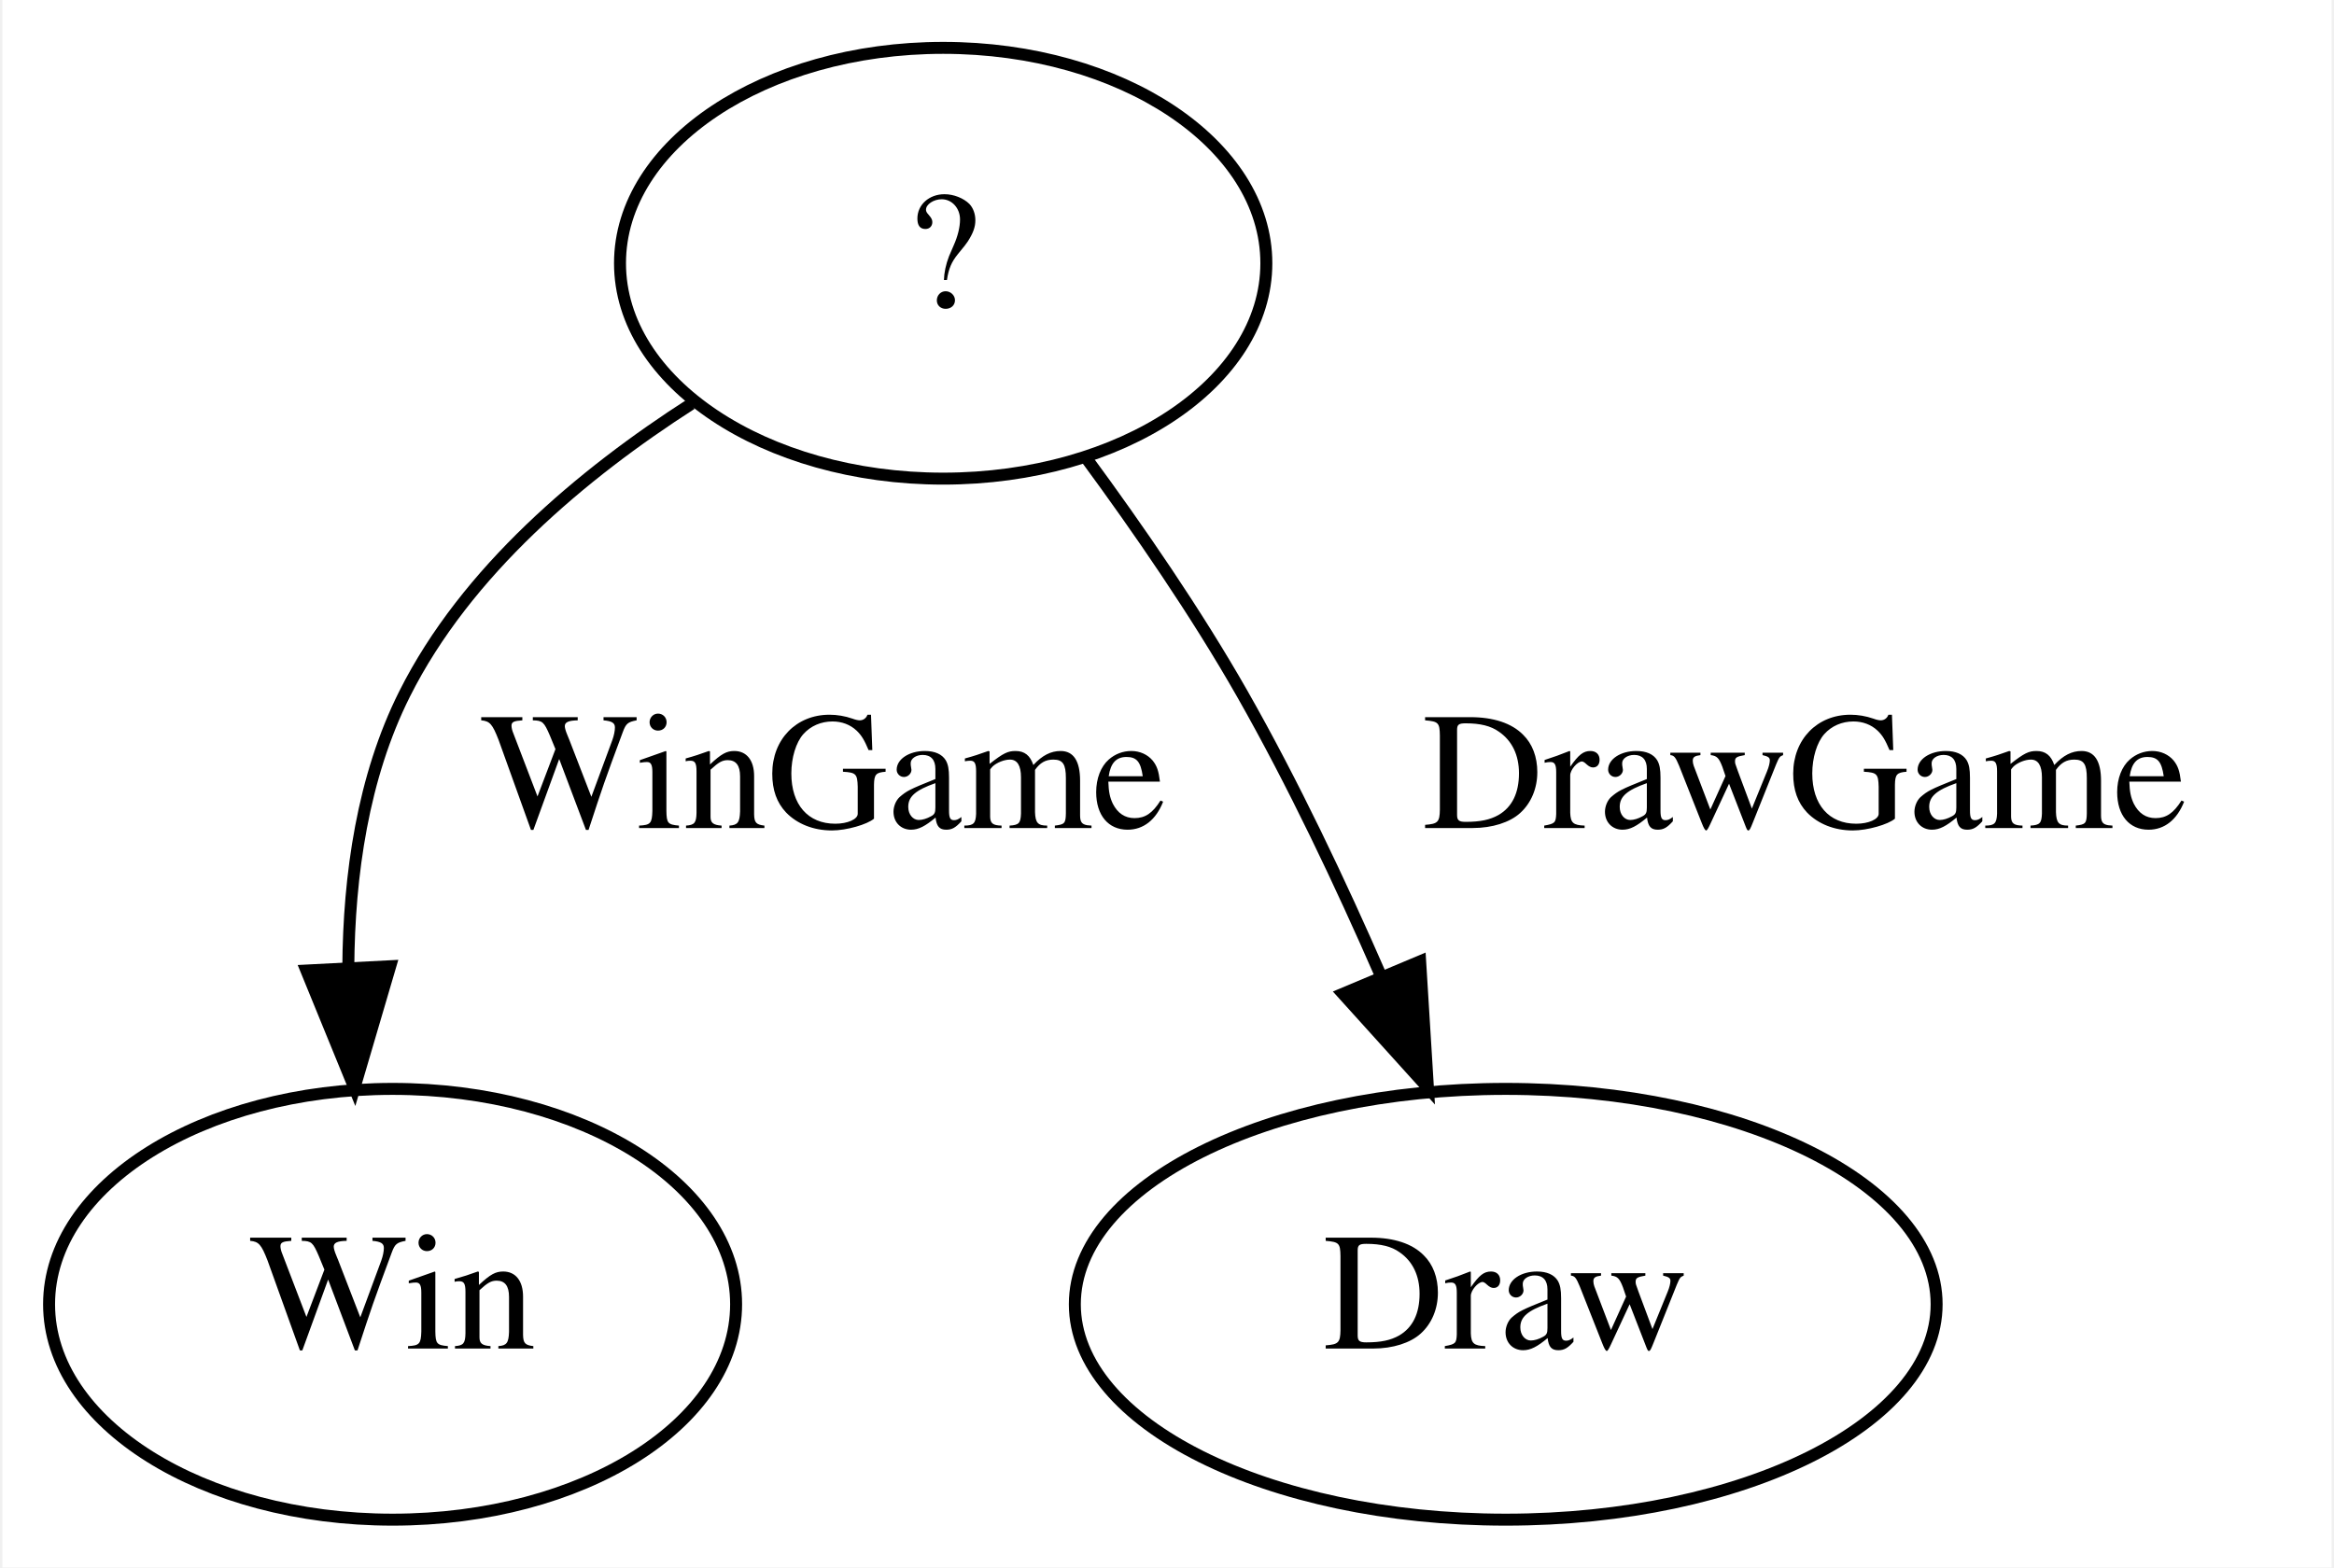
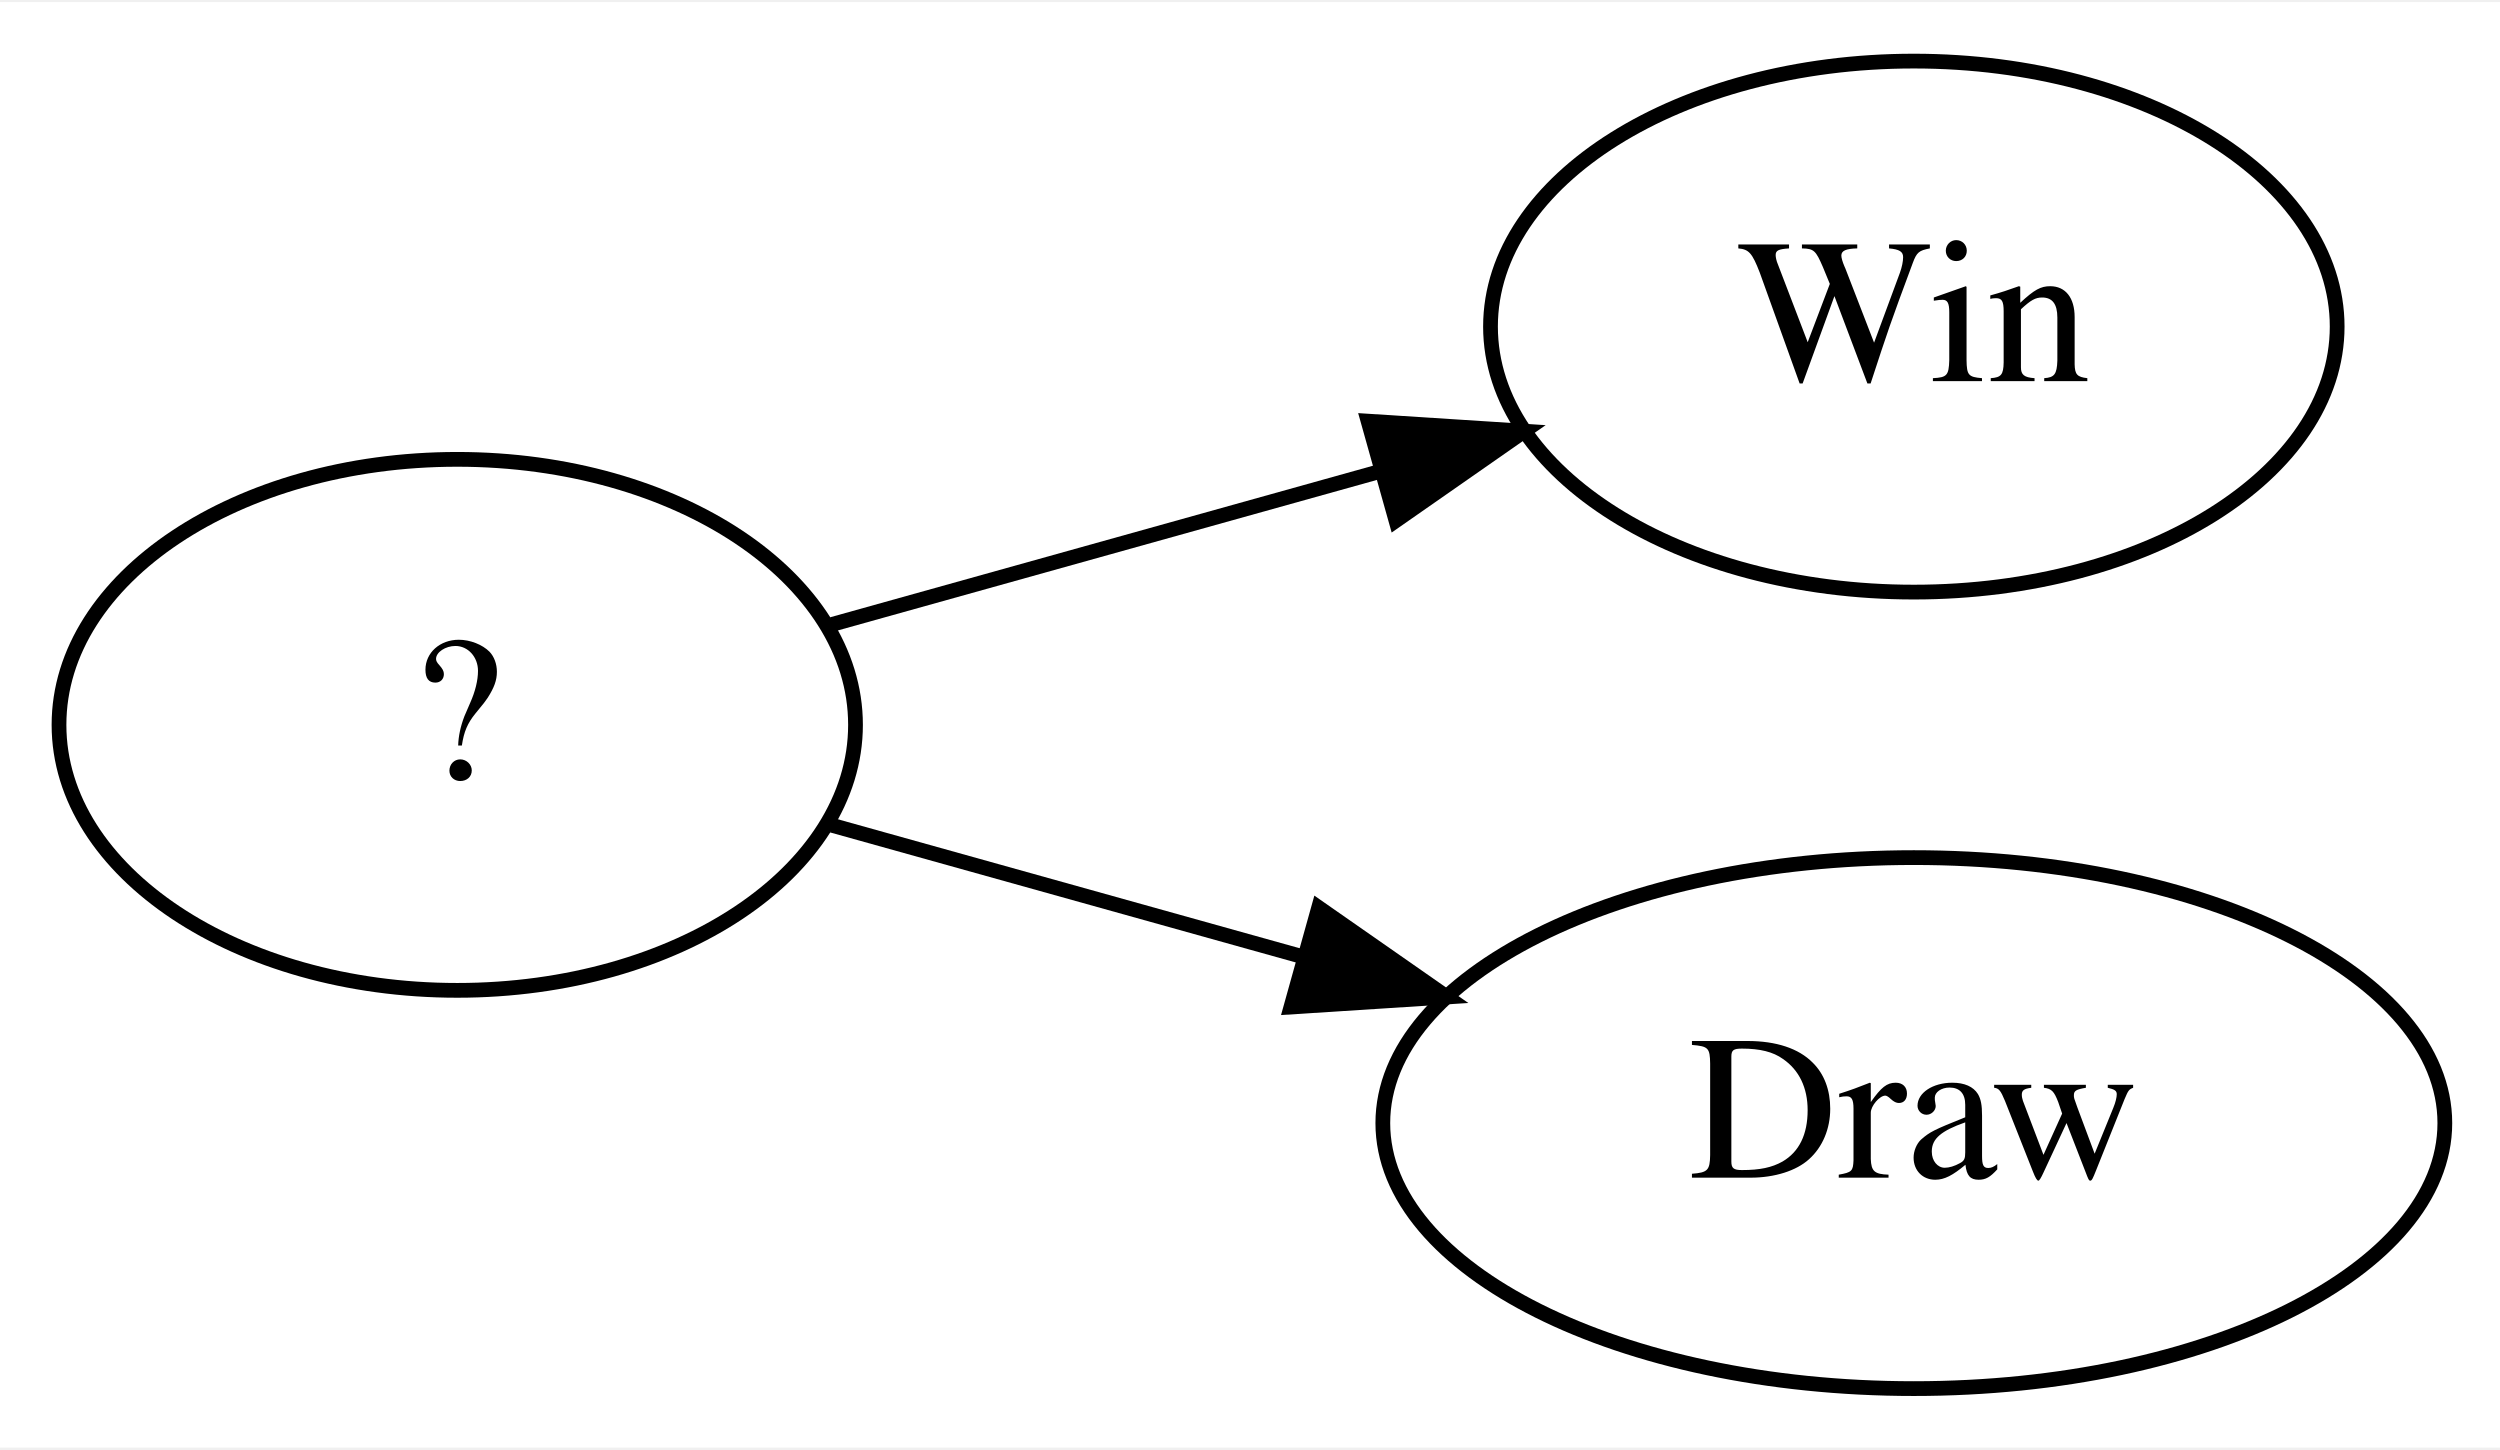
- <svg xmlns="http://www.w3.org/2000/svg" width="195pt" height="131pt" viewBox="0.00 0.00 194.60 131.00">
-   <g id="graph0" class="graph" transform="scale(1 1) rotate(0) translate(4 127)">
-     <polygon fill="white" stroke="transparent" points="-4,4 -4,-127 190.6,-127 190.6,4 -4,4" />
+ <svg xmlns="http://www.w3.org/2000/svg" width="169pt" height="98pt" viewBox="0.00 0.00 169.49 98.00">
+   <g id="graph0" class="graph" transform="scale(1 1) rotate(0) translate(4 94)">
+     <polygon fill="white" stroke="transparent" points="-4,4 -4,-94 165.49,-94 165.49,4 -4,4" />
    <g id="node1" class="node">
-       <ellipse fill="none" stroke="black" cx="74.6" cy="-105" rx="27" ry="18" />
-       <text text-anchor="middle" x="74.6" y="-101.3" font-family="Times,serif" font-size="14.00">?</text>
+       <ellipse fill="none" stroke="black" cx="27" cy="-45" rx="27" ry="18" />
+       <text text-anchor="middle" x="27" y="-41.3" font-family="Times,serif" font-size="14.00">?</text>
    </g>
    <g id="node2" class="node">
-       <ellipse fill="none" stroke="black" cx="28.6" cy="-18" rx="28.7" ry="18" />
-       <text text-anchor="middle" x="28.6" y="-14.3" font-family="Times,serif" font-size="14.00">Win</text>
+       <ellipse fill="none" stroke="black" cx="125.75" cy="-72" rx="28.7" ry="18" />
+       <text text-anchor="middle" x="125.75" y="-68.3" font-family="Times,serif" font-size="14.00">Win</text>
    </g>
    <g id="edge1" class="edge">
-       <path fill="none" stroke="black" d="M53.56,-93.25C44.47,-87.41 34.74,-79.26 29.6,-69 26.12,-62.06 24.95,-53.88 24.9,-46.16" />
-       <polygon fill="black" stroke="black" points="28.4,-46.25 25.41,-36.08 21.4,-45.89 28.4,-46.25" />
-       <text text-anchor="middle" x="64.6" y="-57.8" font-family="Times,serif" font-size="14.00">WinGame</text>
+       <path fill="none" stroke="black" d="M52.41,-51.81C63.61,-54.94 77.1,-58.7 89.37,-62.13" />
+       <polygon fill="black" stroke="black" points="88.75,-65.59 99.33,-64.91 90.64,-58.85 88.75,-65.59" />
    </g>
    <g id="node3" class="node">
-       <ellipse fill="none" stroke="black" cx="121.6" cy="-18" rx="36" ry="18" />
-       <text text-anchor="middle" x="121.6" y="-14.3" font-family="Times,serif" font-size="14.00">Draw</text>
+       <ellipse fill="none" stroke="black" cx="125.75" cy="-18" rx="36" ry="18" />
+       <text text-anchor="middle" x="125.75" y="-14.3" font-family="Times,serif" font-size="14.00">Draw</text>
    </g>
    <g id="edge2" class="edge">
-       <path fill="none" stroke="black" d="M86.51,-88.77C90.91,-82.79 95.76,-75.75 99.6,-69 103.82,-61.58 107.79,-53.2 111.17,-45.45" />
-       <polygon fill="black" stroke="black" points="114.45,-46.66 115.1,-36.09 108,-43.95 114.45,-46.66" />
-       <text text-anchor="middle" x="146.6" y="-57.8" font-family="Times,serif" font-size="14.00">DrawGame</text>
+       <path fill="none" stroke="black" d="M52.41,-38.19C62.1,-35.48 73.5,-32.3 84.35,-29.27" />
+       <polygon fill="black" stroke="black" points="85.4,-32.61 94.09,-26.55 83.52,-25.87 85.4,-32.61" />
    </g>
  </g>
</svg>
